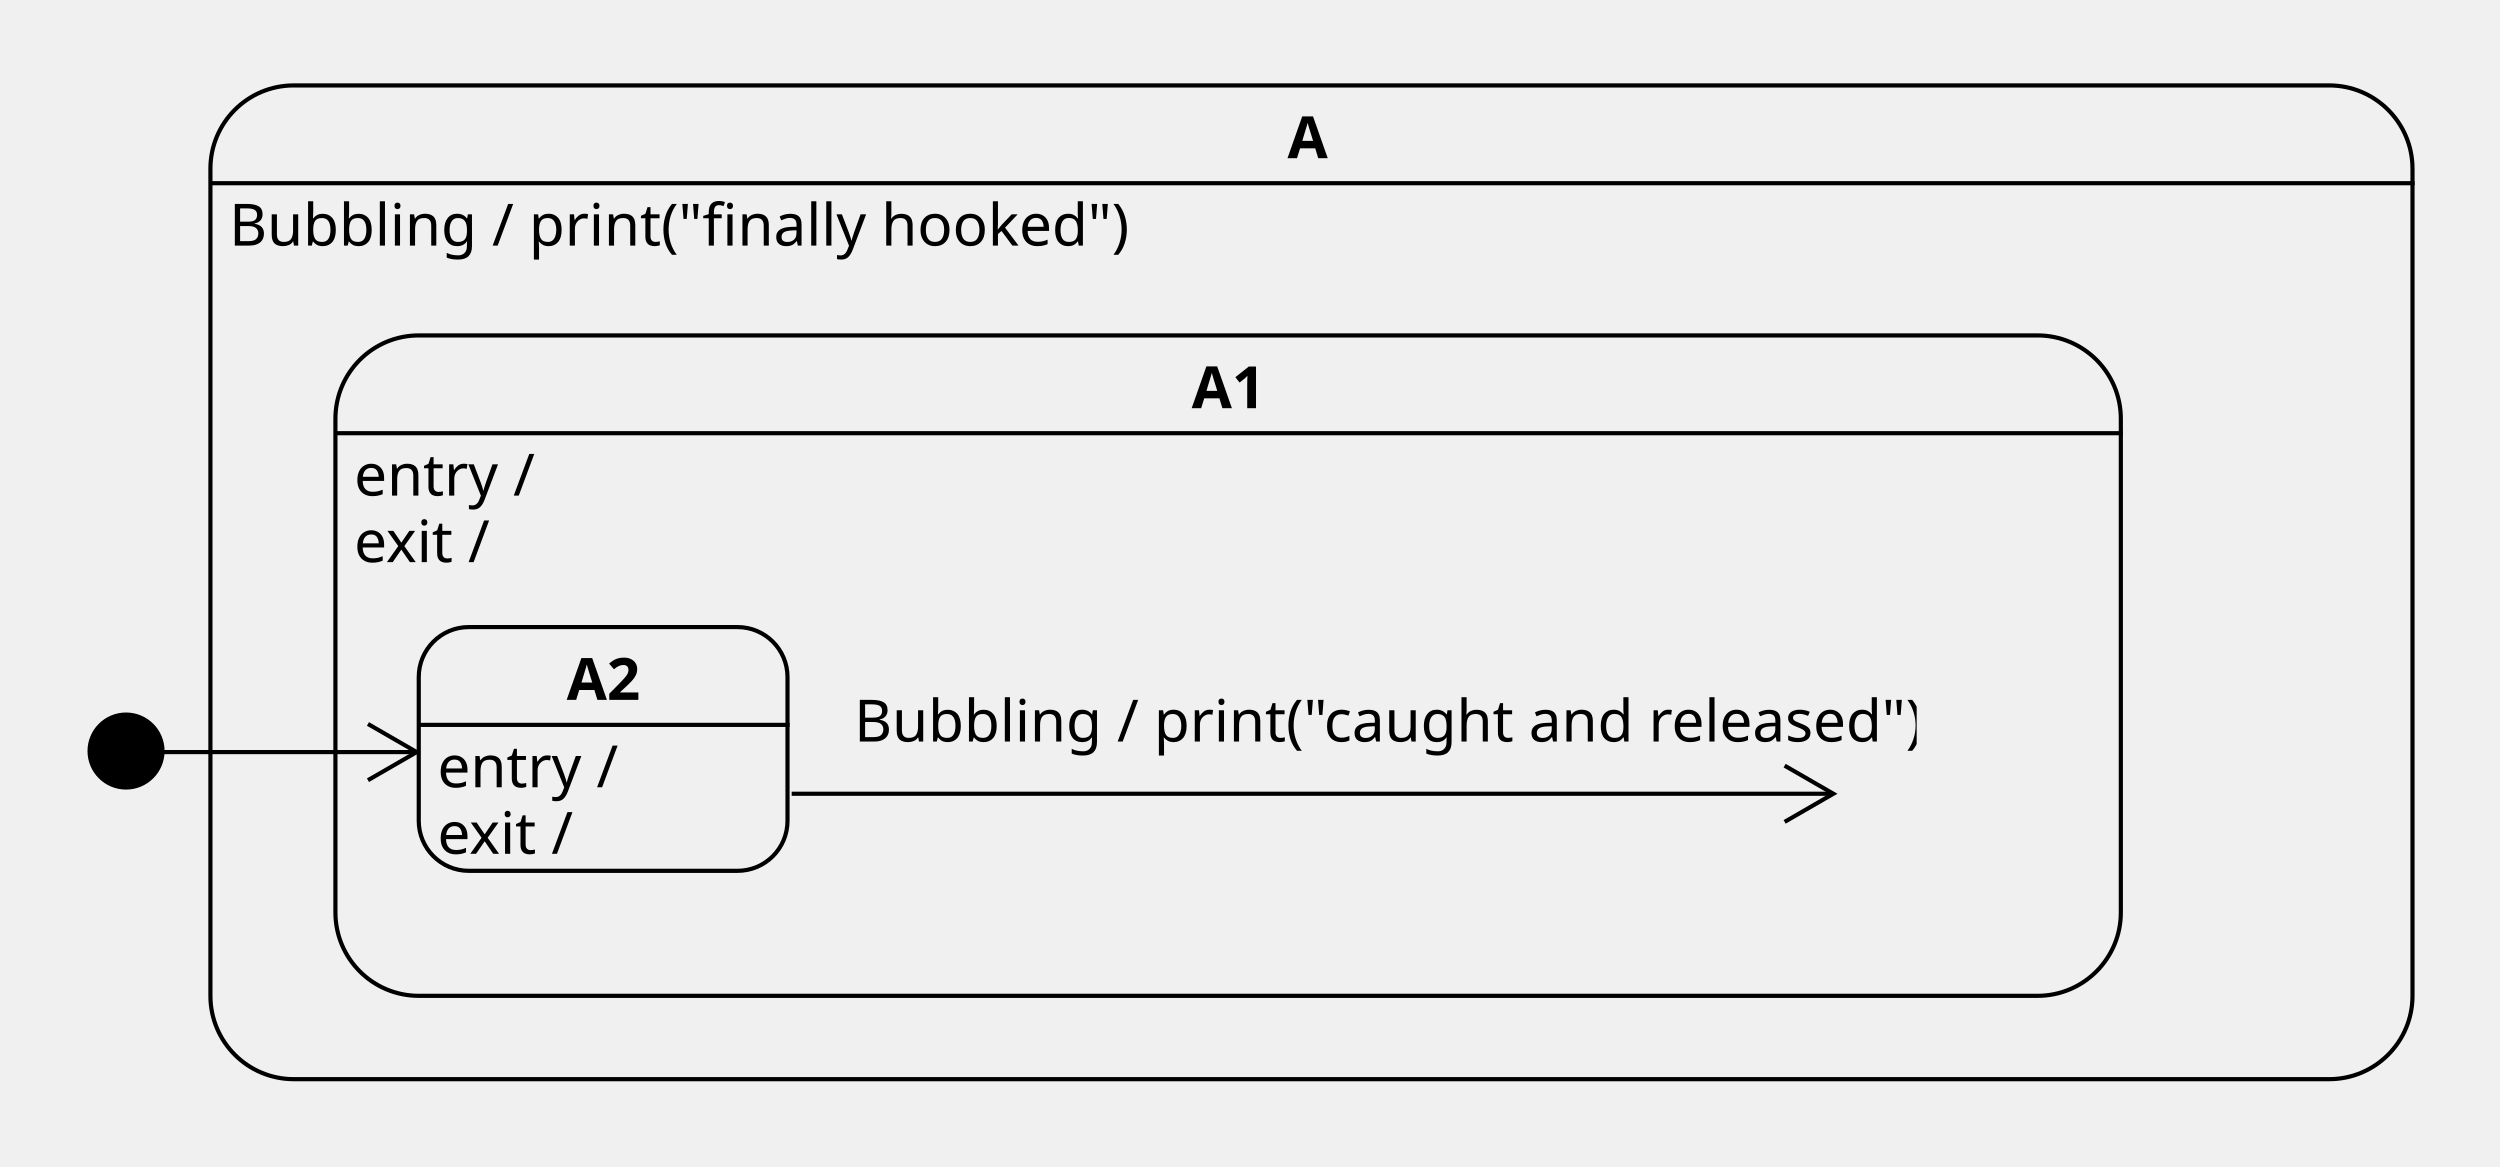
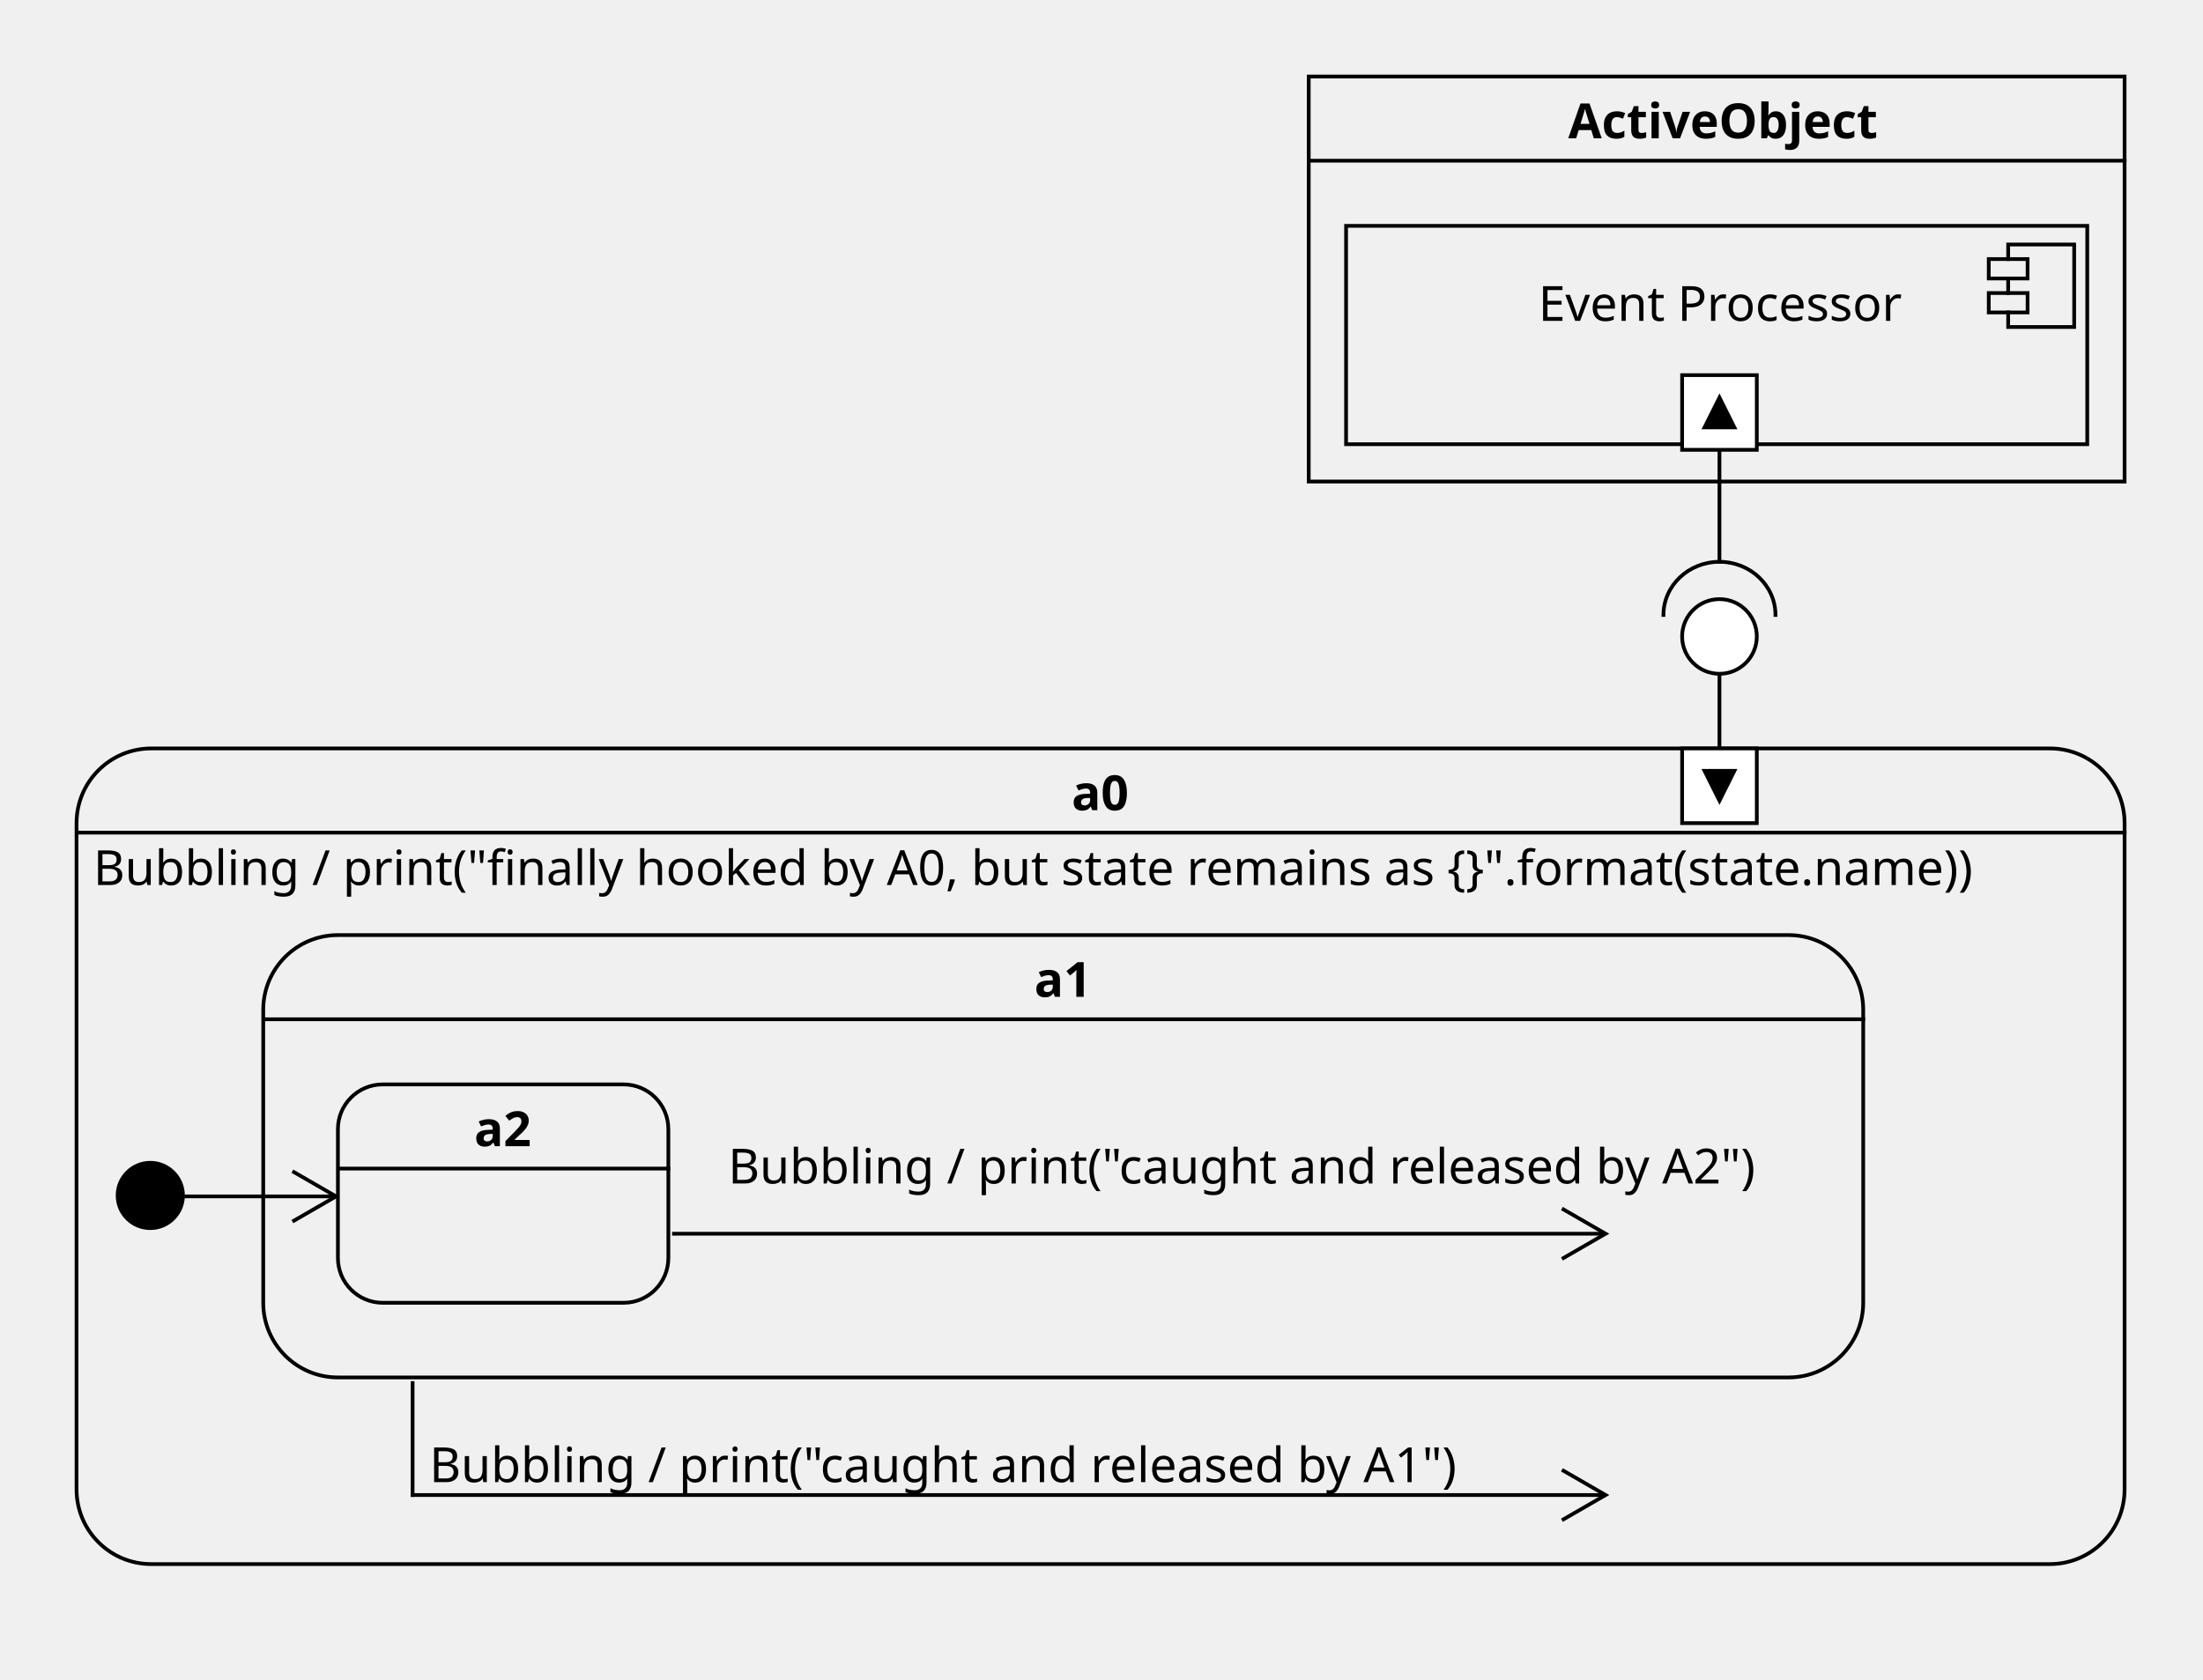
- <svg xmlns="http://www.w3.org/2000/svg" fill-opacity="1" color-rendering="auto" color-interpolation="auto" text-rendering="auto" stroke="black" stroke-linecap="square" width="600" stroke-miterlimit="10" shape-rendering="auto" stroke-opacity="1" fill="black" stroke-dasharray="none" font-weight="normal" stroke-width="1" viewBox="390 50 600 280" height="280" font-family="'Dialog'" font-style="normal" stroke-linejoin="miter" font-size="12px" stroke-dashoffset="0" image-rendering="auto">
+ <svg xmlns="http://www.w3.org/2000/svg" fill-opacity="1" color-rendering="auto" color-interpolation="auto" text-rendering="auto" stroke="black" stroke-linecap="square" width="590" stroke-miterlimit="10" shape-rendering="auto" stroke-opacity="1" fill="black" stroke-dasharray="none" font-weight="normal" stroke-width="1" viewBox="620 180 590 450" height="450" font-family="'Dialog'" font-style="normal" stroke-linejoin="miter" font-size="12px" stroke-dashoffset="0" image-rendering="auto">
  <defs id="genericDefs" />
  <g>
    <defs id="defs1">
      <clipPath clipPathUnits="userSpaceOnUse" id="clipPath1">
        <path d="M0 0 L2147483647 0 L2147483647 2147483647 L0 2147483647 L0 0 Z" />
      </clipPath>
      <clipPath clipPathUnits="userSpaceOnUse" id="clipPath2">
+         <path d="M0 0 L0 40 L280 40 L280 0 Z" />
+       </clipPath>
+       <clipPath clipPathUnits="userSpaceOnUse" id="clipPath3">
+         <path d="M0 0 L0 60 L90 60 L90 0 Z" />
+       </clipPath>
+       <clipPath clipPathUnits="userSpaceOnUse" id="clipPath4">
+         <path d="M0 0 L0 120 L430 120 L430 0 Z" />
+       </clipPath>
+       <clipPath clipPathUnits="userSpaceOnUse" id="clipPath5">
+         <path d="M0 0 L0 220 L550 220 L550 0 Z" />
+       </clipPath>
+       <clipPath clipPathUnits="userSpaceOnUse" id="clipPath6">
+         <path d="M0 0 L0 110 L220 110 L220 0 Z" />
+       </clipPath>
+       <clipPath clipPathUnits="userSpaceOnUse" id="clipPath7">
+         <path d="M0 0 L0 30 L280 30 L280 0 Z" />
+       </clipPath>
+       <clipPath clipPathUnits="userSpaceOnUse" id="clipPath8">
+         <path d="M0 0 L0 60 L200 60 L200 0 Z" />
+       </clipPath>
+       <clipPath clipPathUnits="userSpaceOnUse" id="clipPath9">
+         <path d="M0 0 L0 50 L280 50 L280 0 Z" />
+       </clipPath>
+       <clipPath clipPathUnits="userSpaceOnUse" id="clipPath10">
+         <path d="M0 0 L0 60 L350 60 L350 0 Z" />
+       </clipPath>
+       <clipPath clipPathUnits="userSpaceOnUse" id="clipPath11">
+         <path d="M0 0 L0 30 L80 30 L80 0 Z" />
+       </clipPath>
+       <clipPath clipPathUnits="userSpaceOnUse" id="clipPath12">
        <path d="M0 0 L0 20 L20 20 L20 0 Z" />
      </clipPath>
-       <clipPath clipPathUnits="userSpaceOnUse" id="clipPath3">
-         <path d="M0 0 L0 70 L260 70 L260 0 Z" />
+       <clipPath clipPathUnits="userSpaceOnUse" id="clipPath13">
+         <path d="M0 0 L0 70 L30 70 L30 0 Z" />
      </clipPath>
-       <clipPath clipPathUnits="userSpaceOnUse" id="clipPath4">
-         <path d="M0 0 L0 60 L90 60 L90 0 Z" />
-       </clipPath>
-       <clipPath clipPathUnits="userSpaceOnUse" id="clipPath5">
-         <path d="M0 0 L0 160 L430 160 L430 0 Z" />
-       </clipPath>
-       <clipPath clipPathUnits="userSpaceOnUse" id="clipPath6">
-         <path d="M0 0 L0 240 L530 240 L530 0 Z" />
-       </clipPath>
-       <clipPath clipPathUnits="userSpaceOnUse" id="clipPath7">
-         <path d="M0 0 L0 30 L100 30 L100 0 Z" />
-       </clipPath>
-       <clipPath clipPathUnits="userSpaceOnUse" id="clipPath8">
-         <path d="M0 0 L0 30 L280 30 L280 0 Z" />
+       <clipPath clipPathUnits="userSpaceOnUse" id="clipPath14">
+         <path d="M0 0 L0 80 L50 80 L50 0 Z" />
      </clipPath>
    </defs>
-     <g transform="translate(410,220)">
-       <circle r="8.75" clip-path="url(#clipPath2)" cx="10.25" cy="10.25" stroke="none" />
-       <circle fill="none" r="8.75" clip-path="url(#clipPath2)" cx="10.25" cy="10.25" />
+     <g font-family="sans-serif" font-size="13px" transform="translate(810,480)">
+       <text x="5" xml:space="preserve" y="17.047" clip-path="url(#clipPath2)" stroke="none">Bubbling / print("caught and released by A2")</text>
    </g>
-     <g font-family="sans-serif" font-size="14px" transform="translate(590,210)">
-       <text x="5" xml:space="preserve" y="17.969" clip-path="url(#clipPath3)" stroke="none">Bubbling / print("caught and released")</text>
+     <g fill="rgb(255,255,255)" fill-opacity="0" transform="translate(710,470)" stroke-opacity="0" stroke="rgb(255,255,255)">
+       <rect x="0.5" y="0.5" clip-path="url(#clipPath3)" width="88.5" rx="12" ry="12" height="58.5" stroke="none" />
    </g>
-     <g fill="rgb(255,255,255)" fill-opacity="0" transform="translate(490,200)" stroke-opacity="0" stroke="rgb(255,255,255)">
-       <rect x="0.5" y="0.5" clip-path="url(#clipPath4)" width="88.5" rx="12" ry="12" height="58.5" stroke="none" />
+     <g transform="translate(710,470)">
+       <rect x="0.5" y="0.5" clip-path="url(#clipPath3)" fill="none" width="88.5" rx="12" ry="12" height="58.5" />
+       <text x="37" font-size="13px" y="17.047" clip-path="url(#clipPath3)" font-family="sans-serif" stroke="none" font-weight="bold" xml:space="preserve">a2</text>
+       <path fill="none" d="M1 23.047 L89 23.047" clip-path="url(#clipPath3)" />
+       <text x="5" font-size="13px" y="37.094" clip-path="url(#clipPath3)" font-family="sans-serif" stroke="none" xml:space="preserve"> </text>
    </g>
-     <g transform="translate(490,200)">
-       <rect x="0.5" y="0.5" clip-path="url(#clipPath4)" fill="none" width="88.5" rx="12" ry="12" height="58.5" />
-       <text x="36" font-size="14px" y="17.969" clip-path="url(#clipPath4)" font-family="sans-serif" stroke="none" font-weight="bold" xml:space="preserve">A2</text>
-       <path fill="none" d="M1 23.969 L89 23.969" clip-path="url(#clipPath4)" />
-       <text x="5" font-size="14px" y="38.938" clip-path="url(#clipPath4)" font-family="sans-serif" stroke="none" xml:space="preserve">entry /</text>
-       <text x="5" font-size="14px" y="54.906" clip-path="url(#clipPath4)" font-family="sans-serif" stroke="none" xml:space="preserve">exit / </text>
+     <g fill="rgb(255,255,255)" fill-opacity="0" transform="translate(690,430)" stroke-opacity="0" stroke="rgb(255,255,255)">
+       <rect x="0.5" y="0.5" clip-path="url(#clipPath4)" width="428.5" rx="20" ry="20" height="118.5" stroke="none" />
    </g>
-     <g fill="rgb(255,255,255)" fill-opacity="0" transform="translate(470,130)" stroke-opacity="0" stroke="rgb(255,255,255)">
-       <rect x="0.5" y="0.5" clip-path="url(#clipPath5)" width="428.5" rx="20" ry="20" height="158.5" stroke="none" />
+     <g transform="translate(690,430)">
+       <rect x="0.5" y="0.5" clip-path="url(#clipPath4)" fill="none" width="428.5" rx="20" ry="20" height="118.5" />
+       <text x="207" font-size="13px" y="17.047" clip-path="url(#clipPath4)" font-family="sans-serif" stroke="none" font-weight="bold" xml:space="preserve">a1</text>
+       <path fill="none" d="M1 23.047 L429 23.047" clip-path="url(#clipPath4)" />
    </g>
-     <g transform="translate(470,130)">
-       <rect x="0.5" y="0.5" clip-path="url(#clipPath5)" fill="none" width="428.5" rx="20" ry="20" height="158.5" />
-       <text x="206" font-size="14px" y="17.969" clip-path="url(#clipPath5)" font-family="sans-serif" stroke="none" font-weight="bold" xml:space="preserve">A1</text>
-       <path fill="none" d="M1 23.969 L429 23.969" clip-path="url(#clipPath5)" />
-       <text x="5" font-size="14px" y="38.938" clip-path="url(#clipPath5)" font-family="sans-serif" stroke="none" xml:space="preserve">entry /</text>
-       <text x="5" font-size="14px" y="54.906" clip-path="url(#clipPath5)" font-family="sans-serif" stroke="none" xml:space="preserve">exit / </text>
+     <g fill="rgb(255,255,255)" fill-opacity="0" transform="translate(640,380)" stroke-opacity="0" stroke="rgb(255,255,255)">
+       <rect x="0.5" y="0.5" clip-path="url(#clipPath5)" width="548.5" rx="20" ry="20" height="218.5" stroke="none" />
    </g>
-     <g fill="rgb(255,255,255)" fill-opacity="0" transform="translate(440,70)" stroke-opacity="0" stroke="rgb(255,255,255)">
-       <rect x="0.5" y="0.5" clip-path="url(#clipPath6)" width="528.5" rx="20" ry="20" height="238.5" stroke="none" />
+     <g transform="translate(640,380)">
+       <rect x="0.5" y="0.5" clip-path="url(#clipPath5)" fill="none" width="548.5" rx="20" ry="20" height="218.5" />
+       <text x="267" font-size="13px" y="17.047" clip-path="url(#clipPath5)" font-family="sans-serif" stroke="none" font-weight="bold" xml:space="preserve">a0</text>
+       <path fill="none" d="M1 23.047 L549 23.047" clip-path="url(#clipPath5)" />
+       <text x="5" font-size="13px" y="37.094" clip-path="url(#clipPath5)" font-family="sans-serif" stroke="none" xml:space="preserve">Bubbling / print("finally hooked by A0, but state remains as {}".format(state.name))</text>
    </g>
-     <g transform="translate(440,70)">
-       <rect x="0.5" y="0.5" clip-path="url(#clipPath6)" fill="none" width="528.5" rx="20" ry="20" height="238.5" />
-       <text x="259" font-size="14px" y="17.969" clip-path="url(#clipPath6)" font-family="sans-serif" stroke="none" font-weight="bold" xml:space="preserve">A</text>
-       <path fill="none" d="M1 23.969 L529 23.969" clip-path="url(#clipPath6)" />
-       <text x="5" font-size="14px" y="38.938" clip-path="url(#clipPath6)" font-family="sans-serif" stroke="none" xml:space="preserve">Bubbling / print("finally hooked")</text>
+     <g fill="rgb(255,255,255)" fill-opacity="0" transform="translate(970,200)" stroke-opacity="0" stroke="rgb(255,255,255)">
+       <rect x="0.5" width="218.5" height="108.5" y="0.5" clip-path="url(#clipPath6)" stroke="none" />
    </g>
-     <g transform="translate(410,220)">
-       <path fill="none" d="M10.5 10.5 L79.5 10.5" clip-path="url(#clipPath7)" />
-       <path fill="none" d="M68.742 17 L80 10.5 L68.742 4" clip-path="url(#clipPath7)" />
+     <g transform="translate(970,200)">
+       <rect fill="none" x="0.5" width="218.5" height="108.5" y="0.5" clip-path="url(#clipPath6)" />
+       <text x="70" font-size="13px" y="17.047" clip-path="url(#clipPath6)" font-family="sans-serif" stroke="none" font-weight="bold" xml:space="preserve">ActiveObject</text>
+       <path fill="none" d="M1 23.047 L219 23.047" clip-path="url(#clipPath6)" />
    </g>
-     <g transform="translate(570,230)">
-       <path fill="none" d="M10.5 10.5 L259.5 10.5" clip-path="url(#clipPath8)" />
-       <path fill="none" d="M248.742 17 L260 10.5 L248.742 4" clip-path="url(#clipPath8)" />
+     <g transform="translate(790,500)">
+       <path fill="none" d="M10.5 10.5 L259.5 10.5" clip-path="url(#clipPath7)" />
+       <path fill="none" d="M248.742 17 L260 10.5 L248.742 4" clip-path="url(#clipPath7)" />
+     </g>
+     <g fill="rgb(255,255,255)" fill-opacity="0" transform="translate(980,240)" stroke-opacity="0" stroke="rgb(255,255,255)">
+       <rect x="0.5" width="198.5" height="58.5" y="0.5" clip-path="url(#clipPath8)" stroke="none" />
+     </g>
+     <g transform="translate(980,240)">
+       <rect fill="none" x="0.5" width="198.5" height="58.5" y="0.5" clip-path="url(#clipPath8)" />
+     </g>
+     <g fill="rgb(255,255,255)" fill-opacity="0" transform="translate(980,240)" stroke-opacity="0" stroke="rgb(255,255,255)">
+       <rect x="172.62" width="10.4" height="5.2" y="9.4" clip-path="url(#clipPath8)" stroke="none" />
+     </g>
+     <g transform="translate(980,240)">
+       <rect fill="none" x="172.62" width="10.4" height="5.2" y="9.4" clip-path="url(#clipPath8)" />
+     </g>
+     <g fill="rgb(255,255,255)" fill-opacity="0" transform="translate(980,240)" stroke-opacity="0" stroke="rgb(255,255,255)">
+       <rect x="172.62" width="10.4" height="5.2" y="18.5" clip-path="url(#clipPath8)" stroke="none" />
+     </g>
+     <g transform="translate(980,240)">
+       <rect fill="none" x="172.62" width="10.4" height="5.2" y="18.5" clip-path="url(#clipPath8)" />
+       <path fill="none" d="M177.82 14.6 L177.82 18.5" clip-path="url(#clipPath8)" />
+       <path fill="none" d="M177.82 9.4 L177.82 5.5 L195.5 5.5 L195.5 27.6 L177.82 27.6 L177.82 23.7" clip-path="url(#clipPath8)" />
+       <text x="52" font-size="13px" y="25.947" clip-path="url(#clipPath8)" font-family="sans-serif" stroke="none" xml:space="preserve">Event Processor</text>
+     </g>
+     <g font-family="sans-serif" font-size="13px" transform="translate(730,560)">
+       <text x="5" xml:space="preserve" y="17.047" clip-path="url(#clipPath9)" stroke="none">Bubbling / print("caught and released by A1")</text>
+     </g>
+     <g transform="translate(720,540)">
+       <path fill="none" d="M10.5 10.5 L10.5 40.5" clip-path="url(#clipPath10)" />
+       <path fill="none" d="M10.5 40.5 L329.5 40.5" clip-path="url(#clipPath10)" />
+       <path fill="none" d="M318.742 47 L330 40.5 L318.742 34" clip-path="url(#clipPath10)" />
+     </g>
+     <g transform="translate(650,490)">
+       <path fill="none" d="M10.5 10.5 L59.5 10.5" clip-path="url(#clipPath11)" />
+       <path fill="none" d="M48.742 17 L60 10.5 L48.742 4" clip-path="url(#clipPath11)" />
+     </g>
+     <g transform="translate(650,490)">
+       <circle r="8.75" clip-path="url(#clipPath12)" cx="10.25" cy="10.25" stroke="none" />
+       <circle fill="none" r="8.75" clip-path="url(#clipPath12)" cx="10.25" cy="10.25" />
+     </g>
+     <g transform="translate(1070,340)">
+       <path fill="none" d="M10.5 11.5 L10.5 50.5" clip-path="url(#clipPath13)" />
+       <circle fill="white" r="10" clip-path="url(#clipPath13)" cx="10.5" cy="10.5" stroke="none" />
+       <circle fill="none" r="10" clip-path="url(#clipPath13)" cx="10.5" cy="10.5" />
+       <rect x="0.5" y="40.5" clip-path="url(#clipPath13)" fill="white" width="20" height="20" stroke="none" />
+       <rect fill="none" x="0.5" width="20" height="20" y="40.5" clip-path="url(#clipPath13)" />
+       <path d="M6.5 46.5 L14.5 46.5 L10.5 54.5 Z" clip-path="url(#clipPath13)" stroke="none" />
+       <path fill="none" d="M6.5 46.5 L14.5 46.5 L10.5 54.5 Z" clip-path="url(#clipPath13)" />
+     </g>
+     <g transform="translate(1060,280)">
+       <path fill="none" d="M20.5 11.5 L20.5 50.5" clip-path="url(#clipPath14)" />
+       <rect x="10.5" y="0.5" clip-path="url(#clipPath14)" fill="white" width="20" height="20" stroke="none" />
+       <rect fill="none" x="10.5" width="20" height="20" y="0.5" clip-path="url(#clipPath14)" />
+       <path d="M20.5 6.5 L24.5 14.5 L16.5 14.5 Z" clip-path="url(#clipPath14)" stroke="none" />
+       <path fill="none" d="M20.5 6.5 L24.5 14.5 L16.5 14.5 Z" clip-path="url(#clipPath14)" />
+     </g>
+     <g fill="rgb(255,255,255)" fill-opacity="0" transform="translate(1060,280)" stroke-opacity="0" stroke="rgb(255,255,255)">
+       <path d="M35.5 64.75 A15 14.25 0 0 0 5.5 64.75" stroke="none" clip-path="url(#clipPath14)" />
+     </g>
+     <g transform="translate(1060,280)">
+       <path fill="none" d="M35.5 64.75 A15 14.25 0 0 0 5.5 64.75" clip-path="url(#clipPath14)" />
    </g>
  </g>
</svg>
